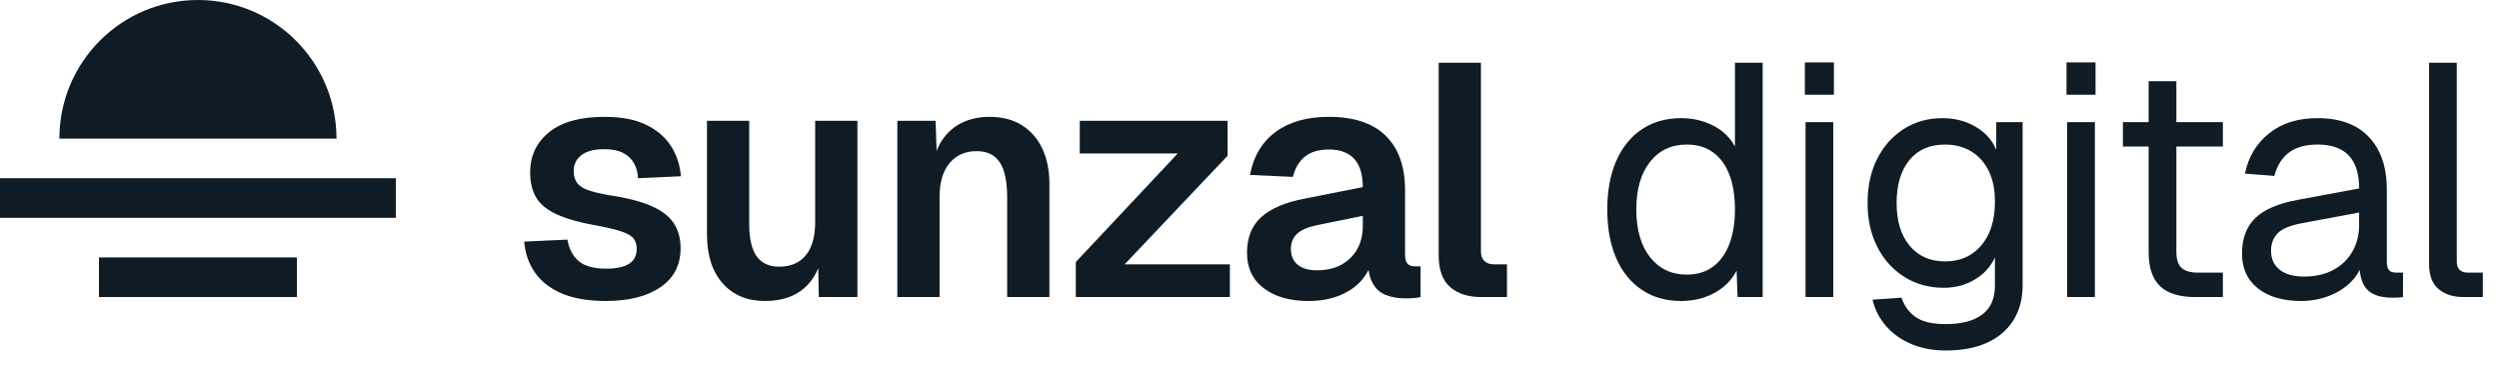
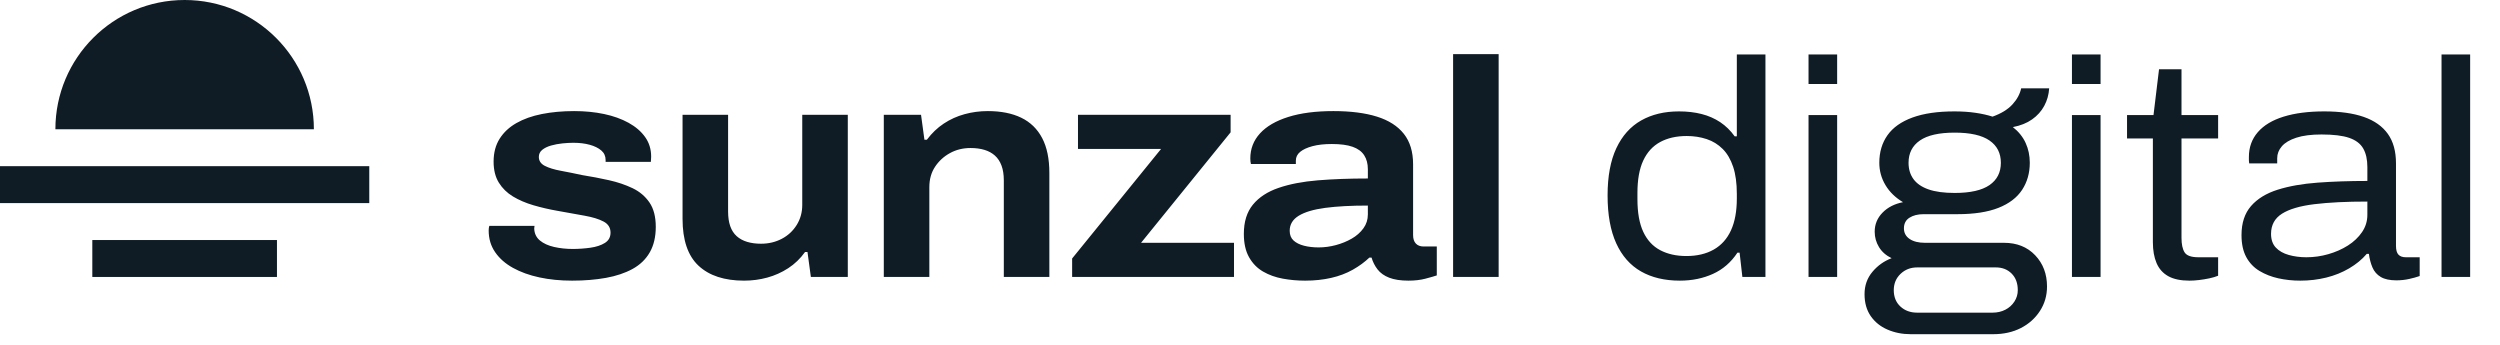
- <svg xmlns="http://www.w3.org/2000/svg" viewBox="0 0 303.0 44.8" role="img" aria-label="Sunzal Digital">
+ <svg xmlns="http://www.w3.org/2000/svg" viewBox="0 0 324.96 44.8" role="img" aria-label="Sunzal Digital">
  <path fill="#0F1C26" d="M7.2 16.8A16.8 16.8 0 0 1 40.8 16.8Z" />
  <rect fill="#0F1C26" x="0.0" y="21.6" width="48.0" height="4.8" />
  <rect fill="#0F1C26" x="12.0" y="31.2" width="24.0" height="4.8" />
-   <path fill="#0F1C26" d="M73.48 36.48Q70.24 36.48 68.1 35.56Q65.96 34.64 64.84 33Q63.72 31.36 63.56 29.28L68.8 29.04Q69.08 30.72 70.16 31.64Q71.24 32.56 73.52 32.56Q75.32 32.56 76.26 31.98Q77.2 31.4 77.2 30.16Q77.2 29.44 76.86 28.96Q76.52 28.48 75.54 28.12Q74.56 27.76 72.68 27.4Q69.44 26.84 67.6 26.02Q65.76 25.2 65.02 23.96Q64.28 22.72 64.28 20.88Q64.28 17.88 66.58 16.02Q68.88 14.16 73.32 14.16Q76.4 14.16 78.38 15.14Q80.36 16.12 81.38 17.74Q82.4 19.36 82.56 21.36L77.36 21.6Q77.32 20.6 76.88 19.8Q76.44 19 75.56 18.54Q74.68 18.08 73.24 18.08Q71.44 18.08 70.5 18.8Q69.56 19.52 69.56 20.72Q69.56 21.56 69.94 22.12Q70.32 22.68 71.24 23.02Q72.16 23.36 73.76 23.64Q77.04 24.12 78.96 24.96Q80.88 25.8 81.7 27.06Q82.52 28.32 82.52 30.08Q82.52 33.16 80.06 34.82Q77.6 36.48 73.48 36.48ZM92.76 36.48Q89.52 36.48 87.62 34.34Q85.72 32.2 85.72 28.4V14.64H90.84V27.12Q90.84 29.8 91.74 31.06Q92.64 32.32 94.48 32.32Q96.56 32.32 97.7 30.94Q98.84 29.56 98.84 26.92V14.64H103.96V36H99.28L99.16 30.12L99.8 30.32Q99.32 33.36 97.52 34.92Q95.72 36.48 92.76 36.48ZM108.8 36V14.64H113.44L113.64 20.64L113.04 20.4Q113.36 18.16 114.36 16.8Q115.36 15.44 116.8 14.8Q118.24 14.16 119.96 14.16Q122.32 14.16 123.94 15.2Q125.56 16.24 126.4 18.06Q127.24 19.88 127.24 22.28V36H122.12V23.92Q122.12 22.12 121.76 20.88Q121.4 19.64 120.58 18.98Q119.76 18.32 118.4 18.32Q116.36 18.32 115.14 19.76Q113.92 21.2 113.92 23.92V36ZM130.44 36V31.76L142.8 18.6H130.92V14.64H148.84V18.88L136.36 32.04H149.12V36ZM158.64 36.48Q155.28 36.48 153.24 34.94Q151.2 33.4 151.2 30.64Q151.2 27.88 152.92 26.32Q154.64 24.76 158.16 24.08L165.24 22.68Q165.24 20.4 164.2 19.26Q163.16 18.12 161.12 18.12Q159.28 18.12 158.22 18.98Q157.16 19.84 156.76 21.44L151.56 21.2Q152.2 17.8 154.68 15.98Q157.16 14.16 161.12 14.16Q165.68 14.16 168.02 16.46Q170.36 18.76 170.36 23.04V30.8Q170.36 31.64 170.66 31.96Q170.96 32.28 171.56 32.28H172.24V36Q172 36.08 171.46 36.12Q170.92 36.16 170.36 36.16Q169.04 36.16 168 35.74Q166.96 35.32 166.4 34.26Q165.84 33.2 165.84 31.36L166.28 31.68Q165.96 33.08 164.9 34.18Q163.84 35.28 162.24 35.88Q160.64 36.48 158.64 36.48ZM159.68 32.76Q161.4 32.76 162.64 32.08Q163.88 31.4 164.56 30.2Q165.24 29 165.24 27.36V26.16L159.72 27.28Q158 27.64 157.26 28.34Q156.52 29.04 156.52 30.16Q156.52 31.4 157.34 32.08Q158.16 32.76 159.68 32.76ZM179.56 36Q177.24 36 175.84 34.8Q174.44 33.6 174.44 30.96V7.6H179.56V30.44Q179.56 31.24 179.98 31.64Q180.4 32.04 181.16 32.04H182.72V36Z" />
-   <path fill="#0F1C26" d="M203.84 36.48Q201.08 36.48 199.06 35.12Q197.04 33.76 195.96 31.28Q194.88 28.8 194.88 25.4Q194.88 22 195.96 19.52Q197.04 17.04 199.06 15.68Q201.08 14.32 203.84 14.32Q205.96 14.32 207.72 15.22Q209.48 16.12 210.36 17.76V7.6H213.72V36H210.68L210.56 32.8Q209.68 34.52 207.88 35.5Q206.08 36.48 203.84 36.48ZM204.52 33.28Q206.4 33.28 207.7 32.32Q209 31.36 209.68 29.58Q210.36 27.8 210.36 25.4Q210.36 22.92 209.68 21.16Q209 19.4 207.7 18.46Q206.4 17.52 204.52 17.52Q201.72 17.52 200.06 19.62Q198.4 21.72 198.4 25.4Q198.4 29.04 200.06 31.16Q201.72 33.28 204.52 33.28ZM218.92 36V14.8H222.28V36ZM218.84 11.48V7.56H222.36V11.48ZM235.92 42.48Q233.64 42.48 231.8 41.72Q229.96 40.96 228.72 39.56Q227.48 38.16 227.04 36.32L230.56 36.08Q231.04 37.56 232.26 38.42Q233.48 39.28 235.92 39.28Q238.8 39.28 240.34 38.12Q241.88 36.96 241.88 34.64V31.2Q241.12 32.88 239.44 33.88Q237.76 34.88 235.68 34.88Q233 34.88 230.9 33.56Q228.8 32.24 227.62 29.92Q226.44 27.6 226.44 24.6Q226.44 21.56 227.6 19.26Q228.76 16.96 230.82 15.64Q232.88 14.32 235.52 14.32Q237.76 14.32 239.54 15.36Q241.32 16.4 242.04 18.16V14.8H245.24V34.56Q245.24 37.04 244.12 38.82Q243 40.6 240.92 41.54Q238.84 42.48 235.92 42.48ZM235.84 31.68Q238.56 31.68 240.2 29.78Q241.84 27.88 241.88 24.6Q241.92 22.4 241.18 20.82Q240.44 19.24 239.06 18.38Q237.68 17.52 235.84 17.52Q233.04 17.52 231.5 19.42Q229.96 21.32 229.96 24.6Q229.96 27.88 231.54 29.78Q233.12 31.68 235.84 31.68ZM250.64 36V14.8H254V36ZM250.56 11.48V7.56H254.08V11.48ZM266.16 36Q263.28 36 261.9 34.68Q260.52 33.36 260.52 30.56V9.84H263.88V30.48Q263.88 31.92 264.52 32.48Q265.16 33.04 266.48 33.04H269.52V36ZM257.4 17.76V14.8H269.52V17.76ZM279 36.48Q275.72 36.48 273.78 34.96Q271.84 33.44 271.84 30.72Q271.84 28 273.44 26.44Q275.04 24.88 278.52 24.24L286.04 22.84Q286.04 20.16 284.78 18.84Q283.52 17.52 281 17.52Q278.8 17.52 277.52 18.5Q276.24 19.48 275.76 21.32L272.2 21.04Q272.8 18.04 275.1 16.18Q277.4 14.32 281 14.32Q285.08 14.32 287.24 16.62Q289.4 18.92 289.4 22.96V31.72Q289.4 32.44 289.66 32.74Q289.92 33.04 290.52 33.04H291.36V36Q291.2 36.04 290.84 36.06Q290.48 36.08 290.08 36.08Q288.64 36.08 287.74 35.62Q286.84 35.16 286.44 34.18Q286.04 33.2 286.04 31.6L286.44 31.68Q286.16 33.04 285.08 34.14Q284 35.24 282.4 35.86Q280.8 36.48 279 36.48ZM279.32 33.52Q281.44 33.52 282.94 32.7Q284.44 31.88 285.24 30.46Q286.04 29.04 286.04 27.28V25.76L279.16 27.04Q277 27.44 276.18 28.26Q275.36 29.08 275.36 30.4Q275.36 31.88 276.42 32.7Q277.48 33.52 279.32 33.52ZM298.68 36Q296.84 36 295.68 35.04Q294.52 34.08 294.52 32V7.6H297.88V31.72Q297.88 32.36 298.22 32.7Q298.56 33.04 299.2 33.04H301.04V36Z" />
+   <path fill="#0F1C26" d="M74.36 36.48Q72.08 36.48 70.12 36.06Q68.16 35.64 66.68 34.82Q65.2 34 64.36 32.78Q63.52 31.56 63.52 29.96Q63.52 29.8 63.54 29.64Q63.56 29.48 63.6 29.36H69.48Q69.48 29.4 69.46 29.52Q69.44 29.64 69.44 29.72Q69.48 30.68 70.18 31.26Q70.88 31.84 72.02 32.1Q73.16 32.36 74.44 32.36Q75.6 32.36 76.74 32.2Q77.88 32.04 78.62 31.58Q79.36 31.12 79.36 30.24Q79.36 29.28 78.46 28.8Q77.56 28.32 76 28.04Q74.44 27.76 72.44 27.4Q70.84 27.12 69.34 26.68Q67.84 26.24 66.68 25.54Q65.52 24.84 64.84 23.74Q64.16 22.64 64.16 21Q64.16 19.28 64.94 18.04Q65.72 16.8 67.12 16Q68.52 15.2 70.44 14.82Q72.36 14.44 74.64 14.44Q76.72 14.44 78.52 14.82Q80.32 15.2 81.7 15.96Q83.08 16.72 83.86 17.82Q84.64 18.92 84.64 20.36Q84.64 20.56 84.62 20.76Q84.6 20.96 84.6 21.04H78.72V20.8Q78.72 20.04 78.16 19.56Q77.6 19.08 76.66 18.82Q75.72 18.56 74.52 18.56Q73.88 18.56 73.1 18.64Q72.32 18.72 71.62 18.92Q70.92 19.12 70.48 19.48Q70.04 19.84 70.04 20.4Q70.04 21.16 70.82 21.56Q71.6 21.96 72.9 22.2Q74.2 22.44 75.68 22.76Q77.44 23.04 79.14 23.42Q80.84 23.8 82.22 24.46Q83.6 25.12 84.42 26.32Q85.24 27.52 85.24 29.48Q85.24 31.44 84.46 32.8Q83.68 34.16 82.22 34.96Q80.76 35.76 78.76 36.12Q76.76 36.48 74.36 36.48ZM96.72 36.48Q92.88 36.48 90.8 34.54Q88.72 32.6 88.72 28.44V14.92H94.64V27.48Q94.64 28.6 94.92 29.4Q95.2 30.2 95.76 30.7Q96.32 31.2 97.12 31.44Q97.92 31.68 98.92 31.68Q100.4 31.68 101.62 31.04Q102.84 30.4 103.56 29.24Q104.28 28.08 104.28 26.64V14.92H110.2V36H105.4L104.96 32.76H104.64Q103.72 34.04 102.46 34.86Q101.2 35.68 99.74 36.08Q98.28 36.48 96.72 36.48ZM114.88 36V14.92H119.72L120.16 18.16H120.48Q121.44 16.88 122.68 16.06Q123.92 15.24 125.38 14.84Q126.84 14.44 128.4 14.44Q130.96 14.44 132.74 15.3Q134.52 16.16 135.46 17.94Q136.4 19.72 136.4 22.48V36H130.48V23.44Q130.48 22.32 130.18 21.52Q129.88 20.72 129.32 20.22Q128.76 19.72 127.96 19.48Q127.16 19.24 126.16 19.24Q124.68 19.24 123.48 19.9Q122.28 20.56 121.54 21.68Q120.8 22.8 120.8 24.32V36ZM139.36 36V33.6L150.92 19.36H140.12V14.92H159.96V17.2L148.32 31.56H160.4V36ZM169.64 36.48Q168.16 36.48 166.74 36.22Q165.32 35.96 164.18 35.3Q163.04 34.64 162.36 33.44Q161.68 32.24 161.68 30.4Q161.68 28.04 162.86 26.6Q164.04 25.16 166.2 24.42Q168.36 23.68 171.3 23.44Q174.24 23.2 177.8 23.2V22Q177.8 20.92 177.32 20.18Q176.84 19.44 175.82 19.08Q174.8 18.72 173.12 18.72Q171.64 18.72 170.6 19Q169.56 19.28 169 19.74Q168.44 20.2 168.44 20.88V21.32H162.6Q162.56 21.16 162.54 20.98Q162.52 20.8 162.52 20.6Q162.52 18.72 163.78 17.34Q165.04 15.96 167.46 15.2Q169.88 14.44 173.32 14.44Q176.68 14.44 178.98 15.16Q181.28 15.88 182.48 17.4Q183.68 18.92 183.68 21.36V30.56Q183.68 31.28 184.04 31.66Q184.4 32.04 185.04 32.04H186.76V35.8Q186.28 35.96 185.3 36.22Q184.32 36.48 183.08 36.48Q181.56 36.48 180.58 36.1Q179.6 35.72 179.06 35.02Q178.52 34.32 178.28 33.48H178Q177.08 34.36 175.84 35.06Q174.6 35.76 173.04 36.12Q171.48 36.48 169.64 36.48ZM171.4 32.16Q172.52 32.16 173.64 31.86Q174.76 31.56 175.7 31.02Q176.64 30.48 177.22 29.68Q177.8 28.88 177.8 27.88V26.72Q174.52 26.72 172.26 27.02Q170 27.32 168.82 28.04Q167.64 28.76 167.64 30Q167.64 30.8 168.14 31.26Q168.64 31.72 169.5 31.94Q170.36 32.16 171.4 32.16ZM188.88 36V7.04H194.8V36Z" />
+   <path fill="#0F1C26" d="M218.36 36.48Q215.4 36.48 213.3 35.28Q211.2 34.08 210.08 31.62Q208.96 29.16 208.96 25.4Q208.96 21.68 210.1 19.26Q211.24 16.84 213.32 15.66Q215.4 14.48 218.24 14.48Q219.84 14.48 221.18 14.82Q222.52 15.16 223.6 15.88Q224.68 16.6 225.48 17.72H225.76V7.08H229.48V36H226.48L226.12 32.84H225.84Q224.6 34.72 222.66 35.6Q220.72 36.48 218.36 36.48ZM219.2 33.28Q221.28 33.28 222.76 32.44Q224.24 31.6 225 29.94Q225.76 28.28 225.76 25.8V25.2Q225.76 23.12 225.28 21.68Q224.8 20.24 223.92 19.36Q223.04 18.48 221.84 18.08Q220.64 17.68 219.24 17.68Q217.24 17.68 215.8 18.46Q214.36 19.24 213.6 20.86Q212.84 22.48 212.84 25.08V25.88Q212.84 28.52 213.6 30.14Q214.36 31.76 215.8 32.52Q217.24 33.28 219.2 33.28ZM235.08 10.92V7.08H238.8V10.92ZM235.08 36V14.96H238.8V36ZM248.36 43.44Q246.72 43.44 245.34 42.84Q243.96 42.24 243.16 41.08Q242.36 39.92 242.36 38.24Q242.36 36.56 243.38 35.34Q244.4 34.12 245.88 33.56Q244.8 33.04 244.24 32.12Q243.68 31.2 243.68 30.12Q243.68 28.68 244.7 27.64Q245.72 26.6 247.36 26.28Q245.88 25.4 245.08 24.06Q244.28 22.72 244.28 21.16Q244.28 19.08 245.34 17.58Q246.4 16.08 248.58 15.28Q250.76 14.48 254.04 14.48Q255.52 14.48 256.76 14.66Q258 14.84 259 15.16Q260.68 14.56 261.58 13.58Q262.48 12.6 262.72 11.48H266.36Q266.28 12.72 265.72 13.76Q265.16 14.8 264.14 15.52Q263.12 16.24 261.64 16.52Q262.76 17.4 263.3 18.58Q263.84 19.76 263.84 21.16Q263.84 23.16 262.84 24.68Q261.84 26.2 259.76 27.02Q257.68 27.84 254.44 27.84H250.04Q248.92 27.84 248.2 28.3Q247.48 28.76 247.48 29.68Q247.48 30.56 248.22 31.06Q248.96 31.56 250.2 31.56H260.48Q263 31.56 264.54 33.18Q266.08 34.8 266.08 37.24Q266.08 39 265.16 40.42Q264.24 41.84 262.68 42.64Q261.12 43.44 259.08 43.44ZM249.2 40.64H259Q259.92 40.64 260.66 40.26Q261.4 39.88 261.84 39.2Q262.28 38.52 262.28 37.72Q262.28 36.36 261.48 35.56Q260.68 34.76 259.44 34.76H249.2Q247.92 34.76 247.04 35.6Q246.16 36.44 246.16 37.72Q246.16 39.04 247.02 39.84Q247.88 40.64 249.2 40.64ZM254.08 25.08Q257.12 25.08 258.6 24.06Q260.08 23.04 260.08 21.16Q260.08 19.28 258.6 18.26Q257.12 17.24 254.08 17.24Q251.04 17.24 249.56 18.26Q248.08 19.28 248.08 21.16Q248.08 22.4 248.72 23.28Q249.36 24.16 250.68 24.62Q252 25.08 254.08 25.08ZM269.32 10.92V7.08H273.04V10.92ZM269.32 36V14.96H273.04V36ZM284.6 36.48Q282.88 36.48 281.84 35.9Q280.8 35.32 280.32 34.2Q279.84 33.08 279.84 31.48V18H276.48V14.96H279.92L280.64 9H283.56V14.96H288.32V18H283.56V30.92Q283.56 32.16 283.96 32.8Q284.36 33.44 285.76 33.44H288.32V35.84Q287.84 36.04 287.18 36.18Q286.52 36.32 285.84 36.4Q285.16 36.48 284.6 36.48ZM299 36.48Q297.52 36.48 296.16 36.18Q294.8 35.88 293.7 35.22Q292.6 34.56 291.98 33.42Q291.36 32.28 291.36 30.56Q291.36 28.2 292.6 26.78Q293.84 25.36 296.06 24.66Q298.28 23.96 301.26 23.74Q304.24 23.52 307.72 23.52V21.72Q307.72 20.24 307.18 19.3Q306.64 18.36 305.36 17.92Q304.08 17.48 301.76 17.48Q299.76 17.48 298.48 17.9Q297.2 18.32 296.6 19.02Q296 19.72 296 20.56V21.24H292.36Q292.32 21.04 292.32 20.86Q292.32 20.68 292.32 20.4Q292.32 18.52 293.48 17.18Q294.64 15.84 296.84 15.16Q299.04 14.48 302.12 14.48Q305.2 14.48 307.26 15.2Q309.32 15.92 310.38 17.4Q311.44 18.88 311.44 21.24V31.96Q311.44 32.76 311.76 33.1Q312.08 33.44 312.72 33.44H314.52V35.88Q313.96 36.08 313.16 36.26Q312.36 36.44 311.48 36.44Q310.2 36.44 309.46 36Q308.72 35.56 308.38 34.76Q308.04 33.96 307.92 33H307.64Q306.72 34.08 305.36 34.88Q304 35.68 302.38 36.08Q300.76 36.48 299 36.48ZM299.8 33.44Q301.24 33.44 302.64 33.04Q304.04 32.64 305.18 31.92Q306.32 31.2 307.02 30.18Q307.72 29.16 307.72 27.92V26.2Q303.64 26.2 300.84 26.54Q298.04 26.88 296.62 27.78Q295.2 28.68 295.2 30.4Q295.2 31.52 295.82 32.18Q296.44 32.84 297.5 33.14Q298.56 33.44 299.8 33.44ZM317.36 36V7.08H321.08V36Z" />
</svg>
